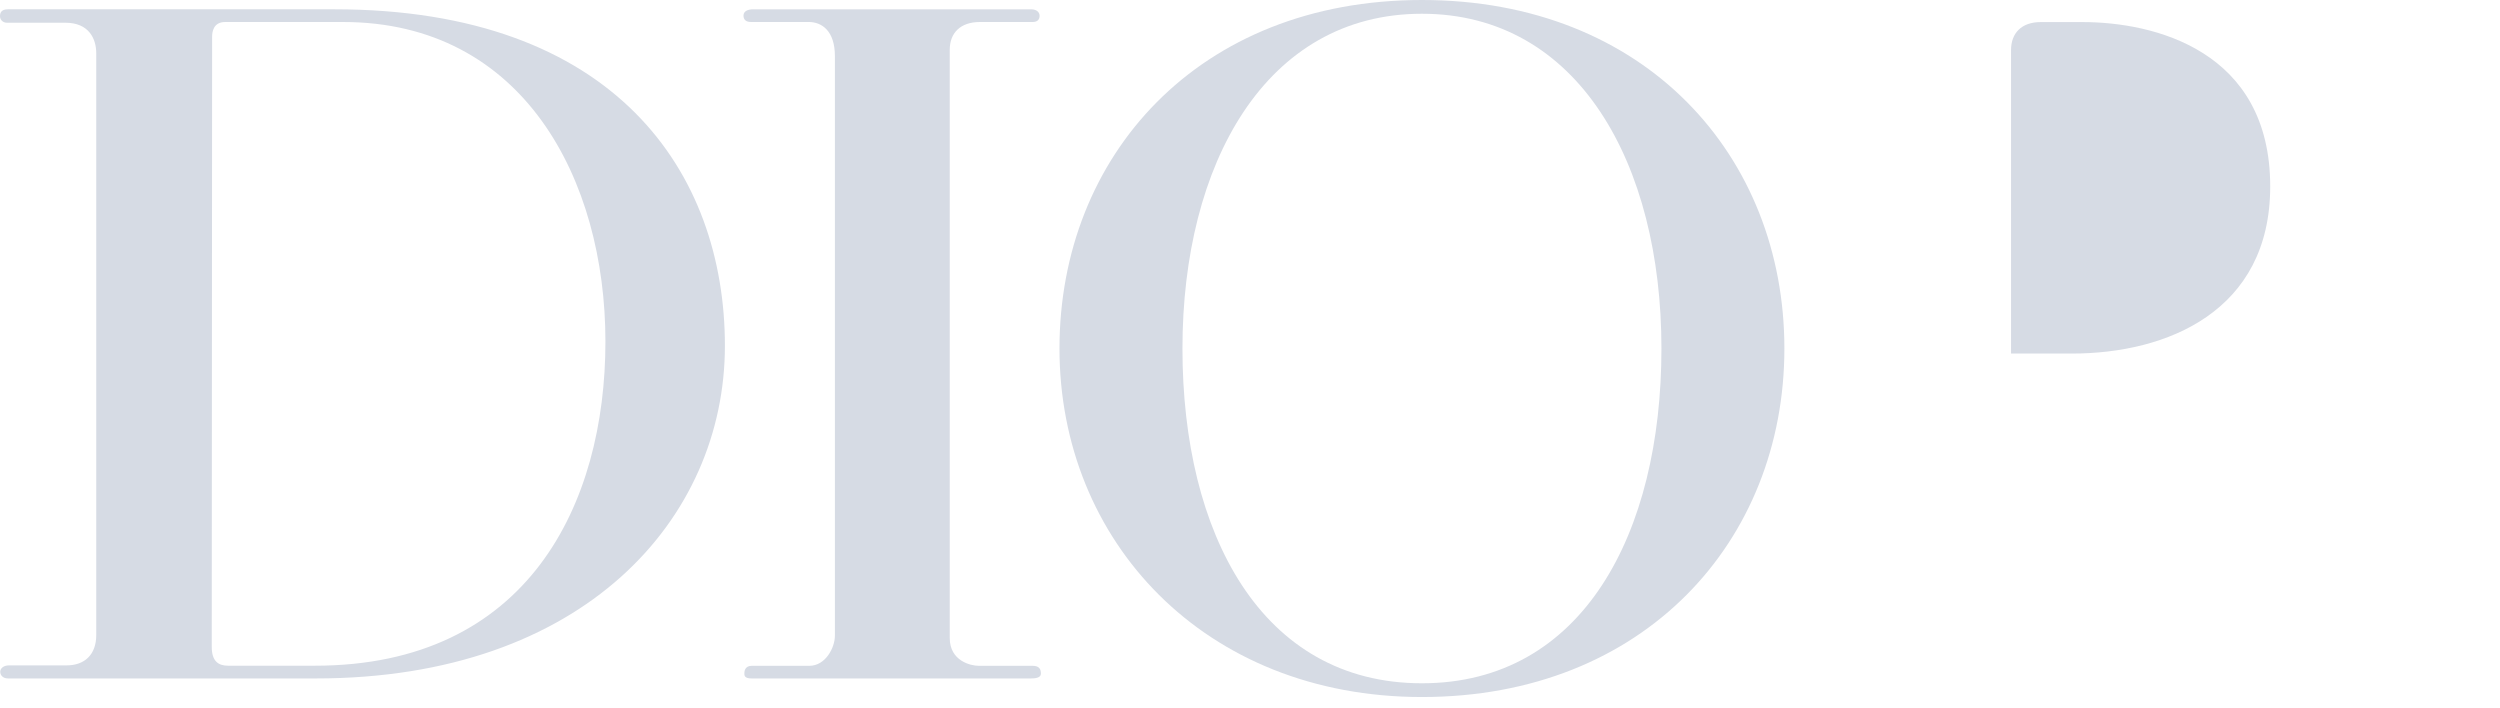
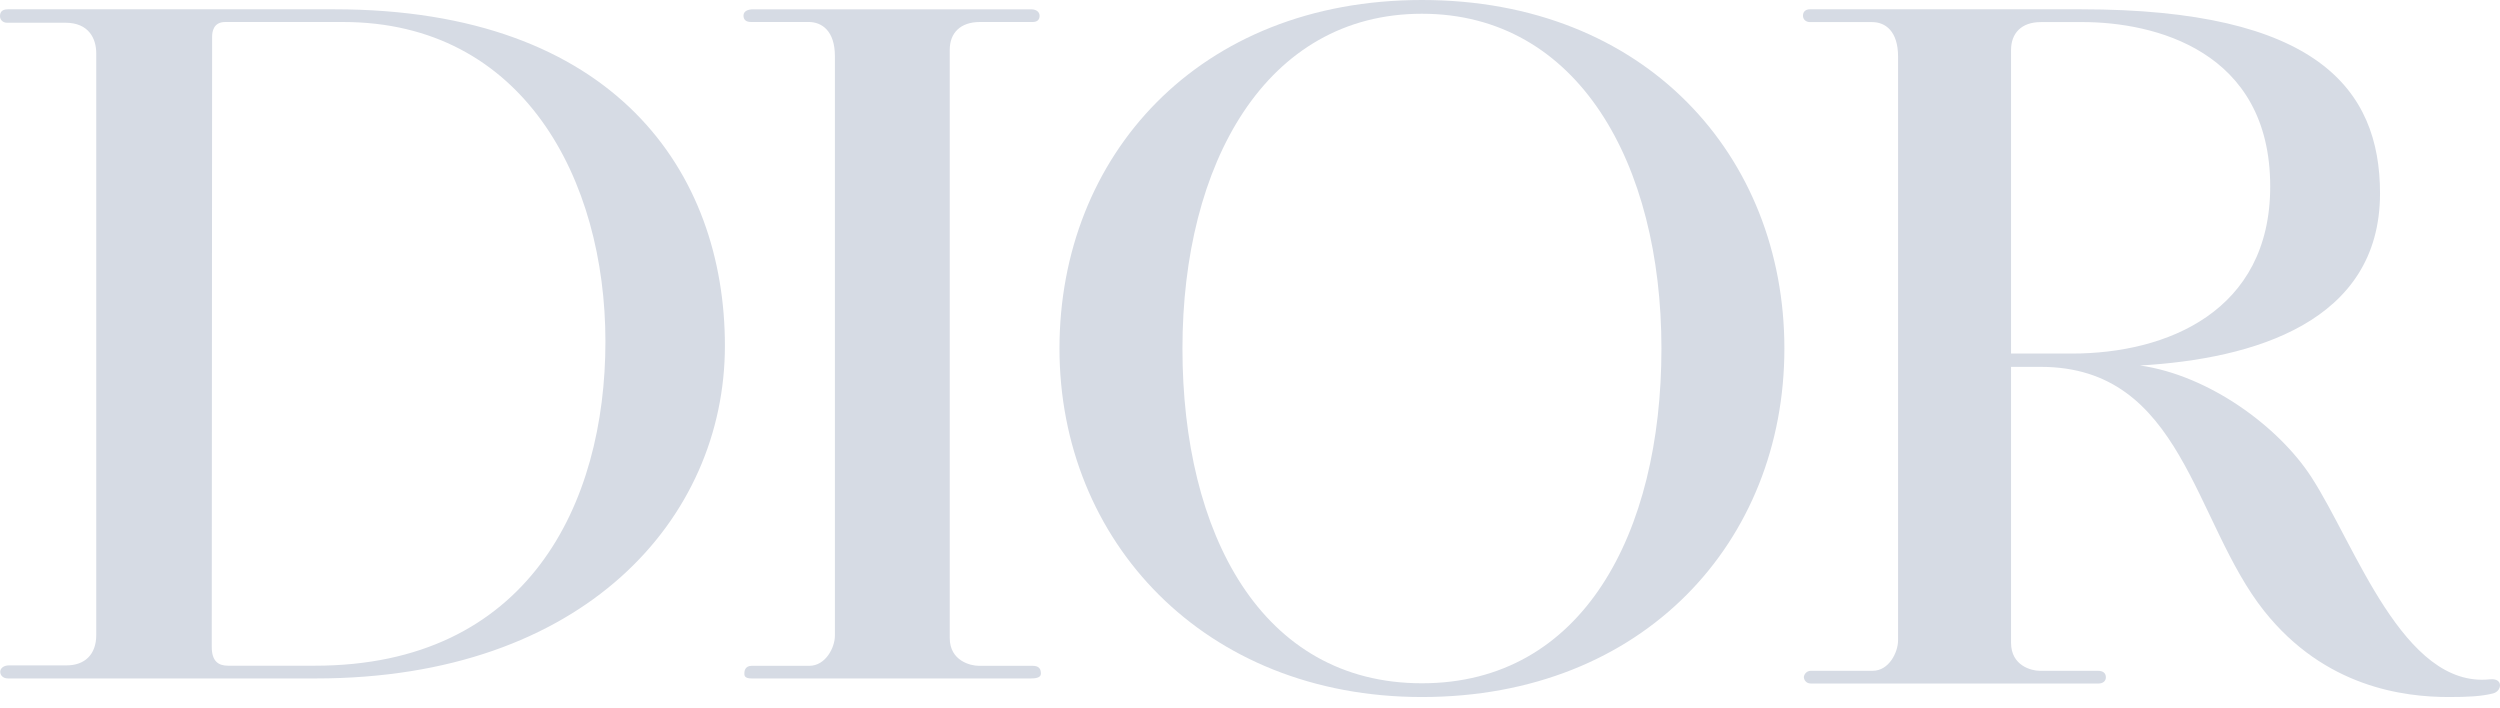
- <svg xmlns="http://www.w3.org/2000/svg" fill="#D6DBE4" viewBox="0 0 106 30" width="200px">
-   <path d="M8.978 27.424C8.978 28.037 9.257 28.226 9.672 28.226H13.347C22.396 28.226 25.67 21.361 25.67 14.483C25.67 7.605 22.187 0.933 14.547 0.933H9.548C9.04 0.933 8.994 1.364 8.994 1.553L8.978 27.424ZM0.333 0.394H14.175C26.094 0.394 30.736 7.331 30.736 14.661C30.736 21.991 24.754 28.766 13.395 28.766H0.343C0.111 28.766 0.01 28.618 0.01 28.486C0.01 28.337 0.151 28.212 0.383 28.212H2.826C3.574 28.212 4.081 27.77 4.081 26.927V2.257C4.081 1.648 3.773 0.964 2.776 0.964H0.295C0.113 0.964 0 0.83 0 0.69C0 0.551 0.047 0.395 0.333 0.395" />
-   <path d="M31.941 0.394C31.715 0.394 31.524 0.469 31.524 0.662C31.524 0.833 31.628 0.932 31.837 0.932H34.285C34.852 0.932 35.4 1.313 35.4 2.383V26.951C35.4 27.456 35.007 28.231 34.312 28.231H31.871C31.596 28.231 31.561 28.448 31.561 28.535C31.561 28.623 31.545 28.766 31.864 28.766H43.713C43.887 28.766 44.134 28.741 44.134 28.569C44.134 28.397 44.089 28.23 43.778 28.23H41.492C41.163 28.23 40.269 28.027 40.269 27.053V2.111C40.269 1.402 40.715 0.933 41.547 0.933H43.782C43.982 0.933 44.079 0.833 44.079 0.67C44.079 0.528 43.966 0.395 43.719 0.395H31.941V0.394Z" />
-   <path d="M60.29 29.554C69.712 29.554 75.658 22.938 75.658 14.777C75.658 6.616 69.766 0 60.29 0C50.813 0 44.922 6.616 44.922 14.777C44.922 22.938 51.059 29.554 60.29 29.554ZM50.136 14.777C50.136 6.938 53.666 0.583 60.29 0.583C66.914 0.583 70.445 6.938 70.445 14.777C70.445 22.616 67.105 28.971 60.29 28.971C53.475 28.971 50.136 22.616 50.136 14.777Z" />
-   <path d="M86.527 0.936H88.295C91.324 0.936 96.257 2.132 96.257 7.906C96.257 13.197 91.882 14.991 87.85 14.991H85.268V2.124C85.268 1.41 85.707 0.936 86.527 0.936Z" />
+ <svg xmlns="http://www.w3.org/2000/svg" fill="#D6DBE4" viewBox="0 0 106 30" aria-label="Christian Dior Couture">
+   <path fill-rule="evenodd" fill="#D6DBE4" d="M8.978 27.424C8.978 28.037 9.257 28.226 9.672 28.226H13.347C22.396 28.226 25.67             21.361 25.67 14.483C25.67 7.605 22.187 0.933 14.547 0.933H9.548C9.04 0.933             8.994 1.364 8.994 1.553L8.978 27.424ZM0.333 0.394H14.175C26.094 0.394 30.736             7.331 30.736 14.661C30.736 21.991 24.754 28.766 13.395 28.766H0.343C0.111 28.766             0.01 28.618 0.01 28.486C0.01 28.337 0.151 28.212 0.383             28.212H2.826C3.574 28.212 4.081 27.77 4.081 26.927V2.257C4.081 1.648 3.773             0.964 2.776 0.964H0.295C0.113 0.964 0 0.83 0 0.69C0 0.551 0.047             0.395 0.333 0.395" />
+   <path fill-rule="evenodd" d="M31.941 0.394C31.715 0.394 31.524 0.469 31.524 0.662C31.524 0.833 31.628             0.932 31.837 0.932H34.285C34.852 0.932 35.4 1.313 35.4 2.383V26.951C35.4             27.456 35.007 28.231 34.312 28.231H31.871C31.596 28.231 31.561 28.448 31.561 28.535C31.561             28.623 31.545 28.766 31.864 28.766H43.713C43.887 28.766 44.134 28.741 44.134             28.569C44.134 28.397 44.089 28.23 43.778 28.23H41.492C41.163 28.23 40.269 28.027 40.269             27.053V2.111C40.269 1.402 40.715 0.933 41.547 0.933H43.782C43.982 0.933 44.079             0.833 44.079 0.67C44.079 0.528 43.966 0.395 43.719 0.395H31.941V0.394Z" />
+   <path fill-rule="evenodd" d="M60.29 29.554C69.712 29.554 75.658 22.938 75.658 14.777C75.658 6.616 69.766 0 60.29             0C50.813 0 44.922 6.616 44.922 14.777C44.922 22.938 51.059 29.554 60.29 29.554ZM50.136             14.777C50.136 6.938 53.666 0.583 60.29 0.583C66.914 0.583 70.445 6.938 70.445             14.777C70.445 22.616 67.105 28.971 60.29 28.971C53.475 28.971 50.136 22.616 50.136 14.777Z" />
+   <path fill-rule="evenodd" d="M86.527 0.936H88.295C91.324 0.936 96.257 2.132 96.257 7.906C96.257 13.197 91.882             14.991 87.85 14.991H85.268V2.124C85.268 1.41 85.707 0.937 86.527 0.937M105.573             28.803C101.896 29.194 99.871 23.113 98.002 20.228C96.62 18.094 93.665 15.913 90.738             15.497C95.525 15.222 100.913 13.67 100.913 8.197C100.913 3.753 98.204 0.394 88.234             0.394H76.74C76.59 0.394 76.446 0.47 76.446 0.664C76.446 0.836 76.586 0.937             76.74 0.937H79.38C79.938 0.937 80.478 1.321 80.478 2.399V27.152C80.478 27.659             80.091 28.441 79.407 28.441H76.788C76.578 28.441 76.484 28.62 76.484 28.711C76.484             28.801 76.559 28.981 76.781 28.981H88.977C89.147 28.981 89.289 28.891 89.289 28.719C89.289             28.546 89.18 28.441 88.939 28.441H86.472C86.148 28.441 85.268 28.236 85.268             27.254V15.555H86.528C92.559 15.555 93.002 22.139 96.005 25.912C98.577 29.144 101.929 29.554             103.827 29.554C104.637 29.554 105.205 29.527 105.706 29.401C106.085 29.305 106.155 28.741 105.572             28.804" />
</svg>
